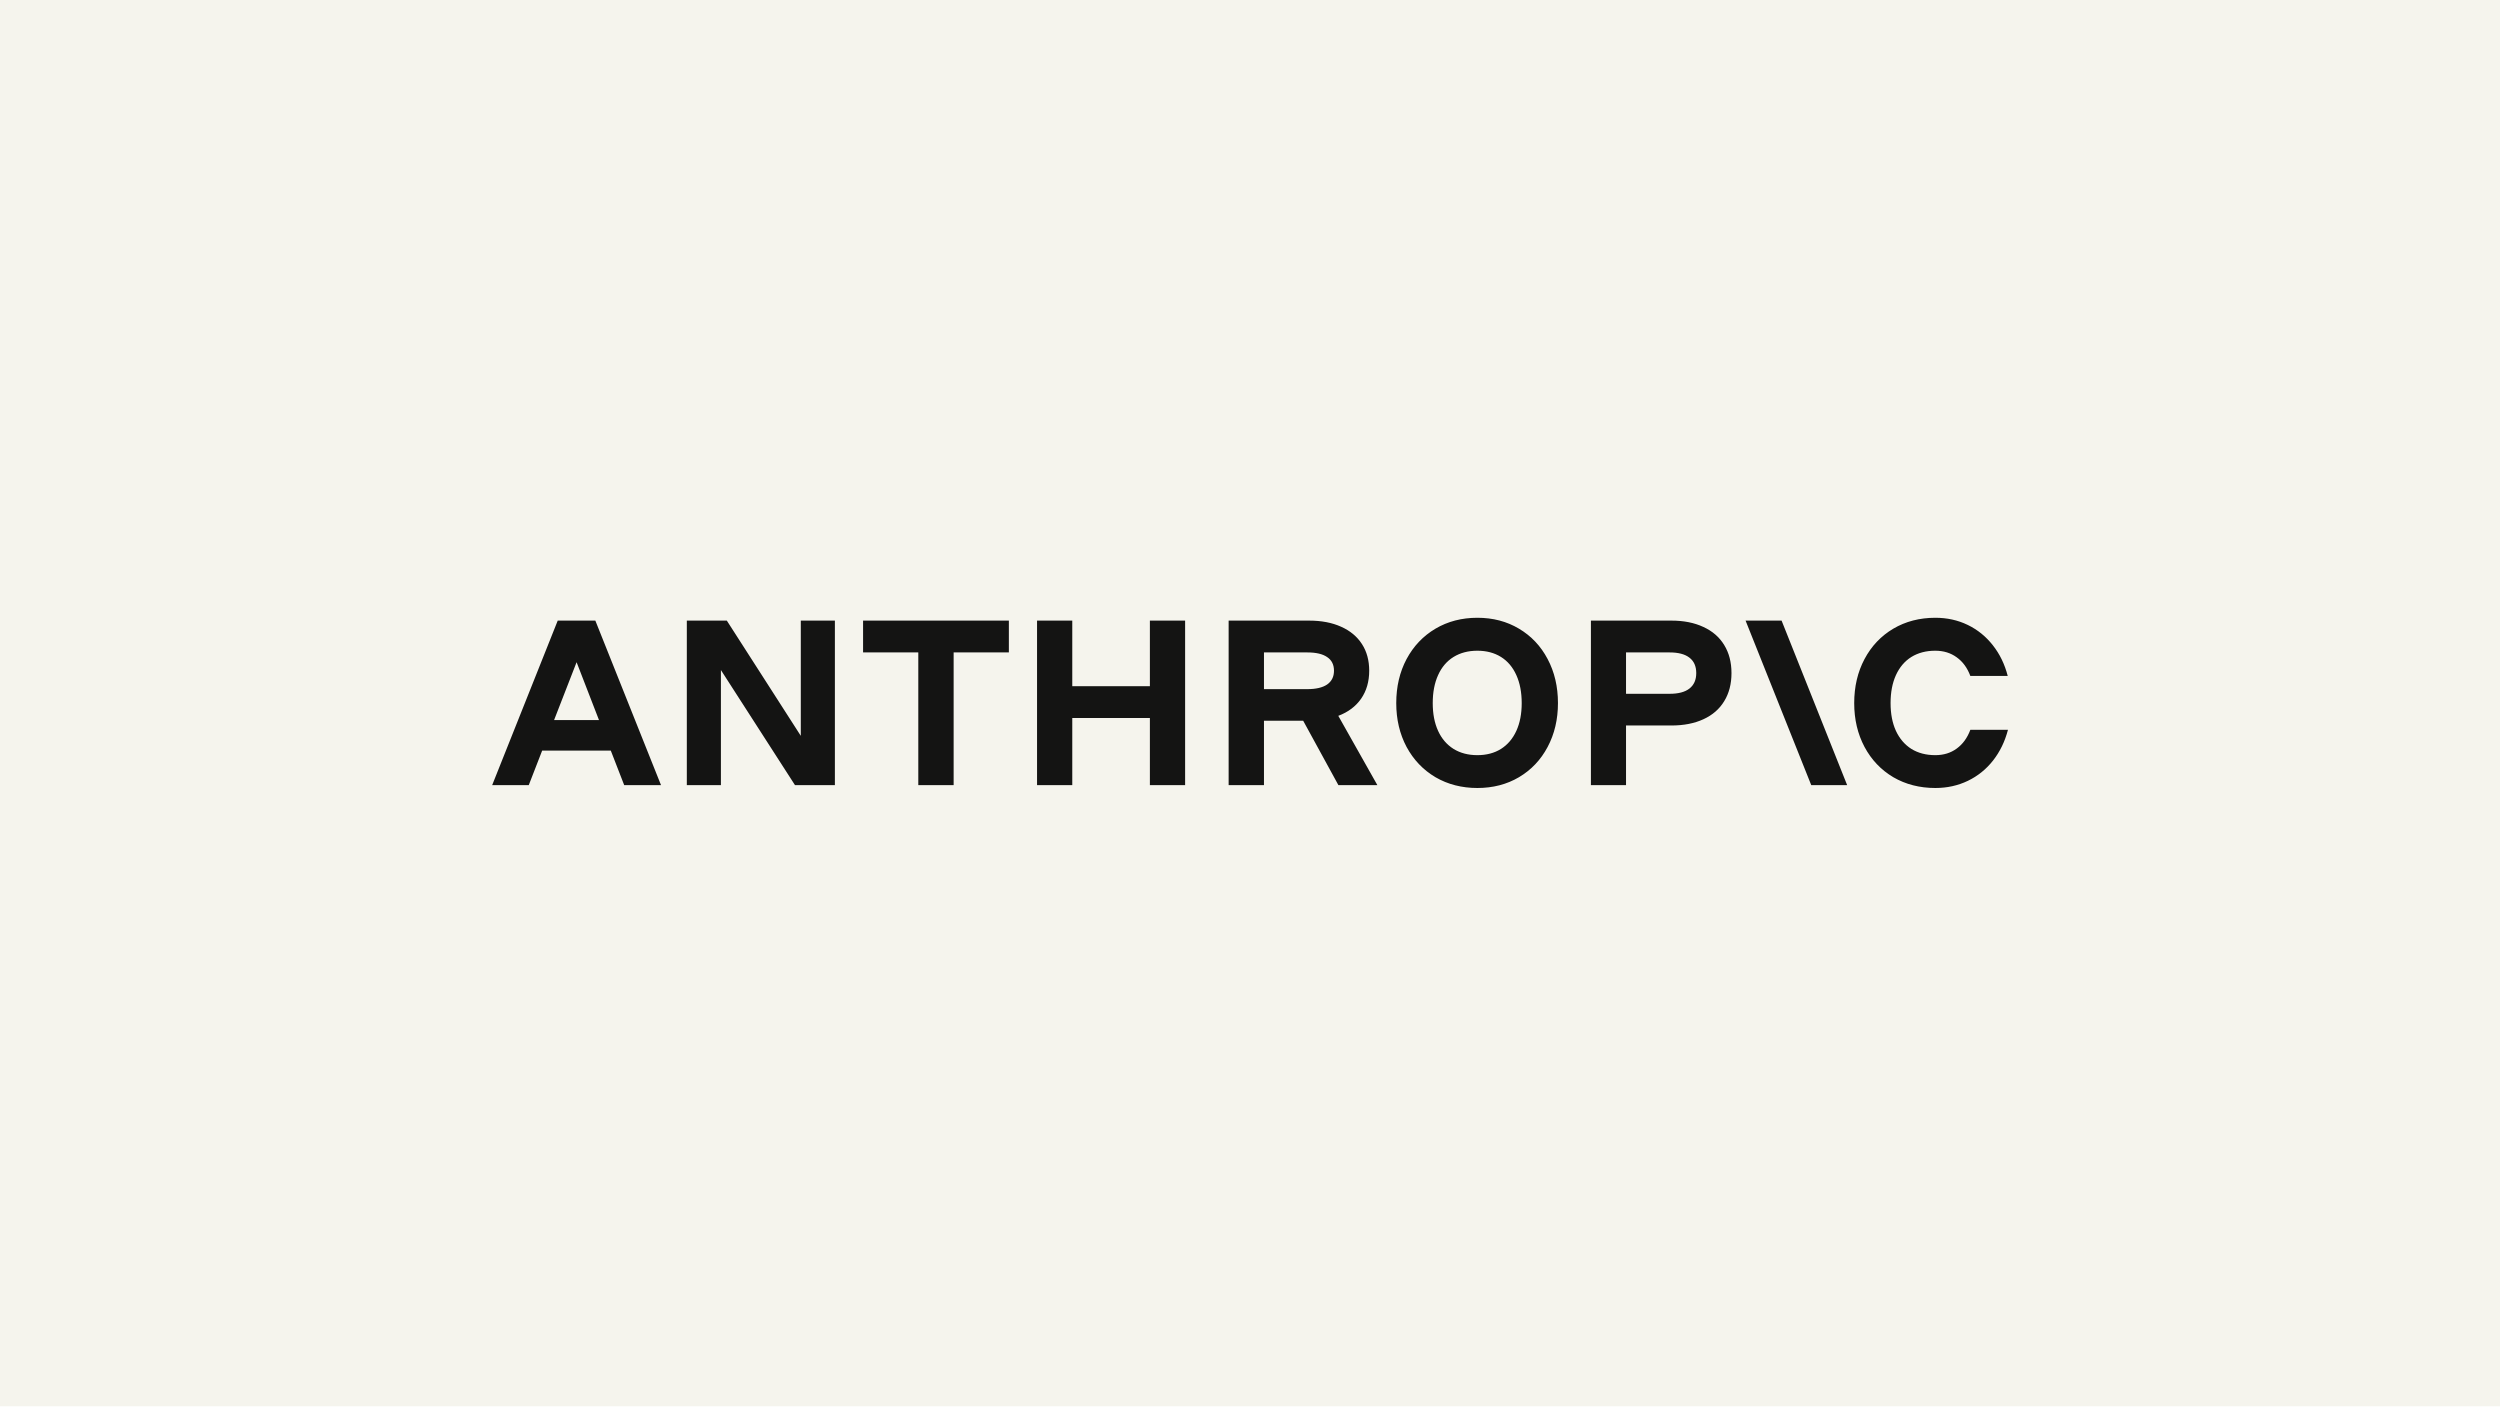
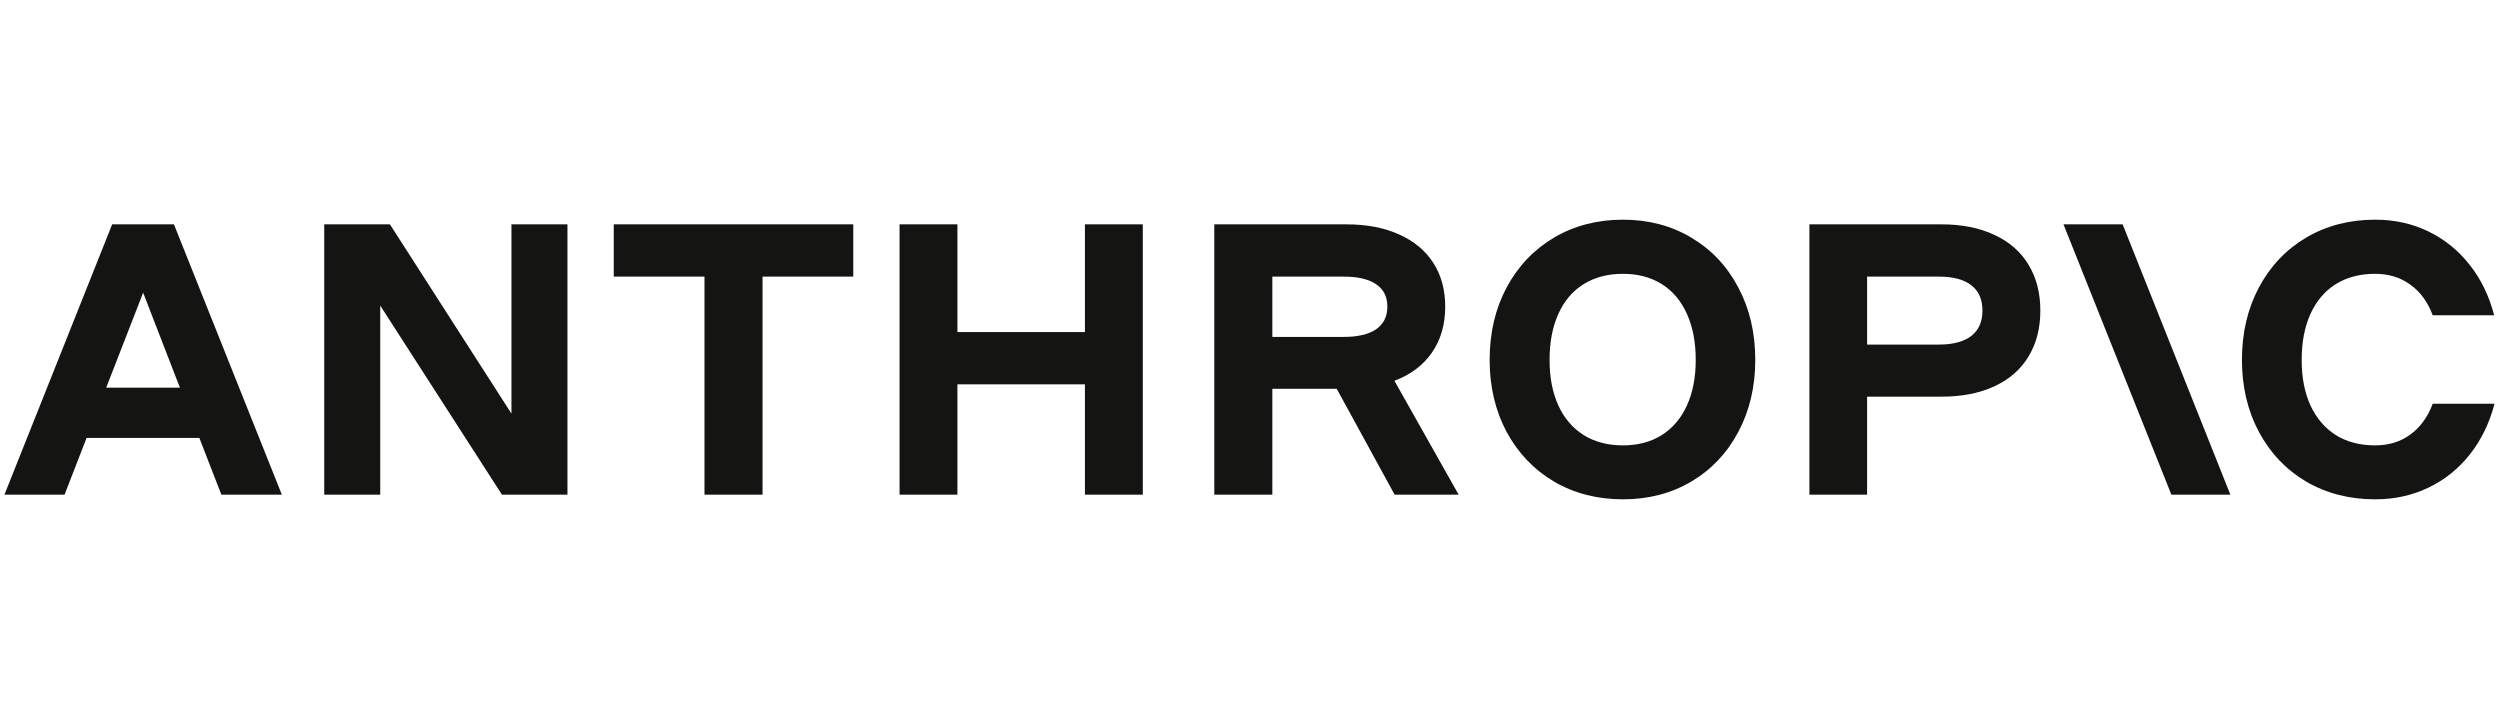
- <svg xmlns="http://www.w3.org/2000/svg" width="1920" height="1080" viewBox="0 0 1920 1080" fill="none">
-   <rect width="1920" height="1080" fill="#F5F4ED" />
-   <path d="M377.979 603L428.335 476.629H457.222L507.666 603H479.39L469.092 576.469H416.379L406.081 603H377.979ZM425.542 552.993H460.015L442.822 508.571L425.542 552.993ZM527.477 603V476.629H558.197L615.012 565.124V476.629H641.193V603H610.561L553.659 514.593V603H527.477ZM705.252 603V501.065H662.837V476.629H774.808V501.065H732.393V603H705.252ZM796.452 603V476.629H823.506V526.985H883.113V476.629H910.168V603H883.113V551.422H823.506V603H796.452ZM943.593 603V476.629H1005.38C1014.87 476.629 1023.07 478.2 1029.99 481.342C1036.92 484.425 1042.24 488.847 1045.96 494.607C1049.69 500.367 1051.55 507.204 1051.55 515.116C1051.55 523.436 1049.48 530.593 1045.35 536.585C1041.22 542.52 1035.38 546.913 1027.81 549.764L1057.83 603H1027.9L1000.84 553.516H970.735V603H943.593ZM1004.07 529.255C1010.71 529.255 1015.77 528.062 1019.26 525.676C1022.75 523.233 1024.5 519.713 1024.5 515.116C1024.5 510.462 1022.75 506.971 1019.26 504.644C1015.83 502.258 1010.76 501.065 1004.07 501.065H970.735V529.255H1004.07ZM1134.63 605.182C1122.65 605.182 1111.91 602.418 1102.43 596.891C1093 591.305 1085.62 583.567 1080.26 573.676C1074.97 563.727 1072.32 552.498 1072.32 539.989C1072.32 527.364 1074.97 516.076 1080.26 506.127C1085.62 496.178 1093 488.411 1102.43 482.825C1111.91 477.24 1122.65 474.447 1134.63 474.447C1146.56 474.447 1157.21 477.24 1166.58 482.825C1176 488.411 1183.33 496.178 1188.57 506.127C1193.86 516.076 1196.51 527.364 1196.51 539.989C1196.51 552.498 1193.86 563.727 1188.57 573.676C1183.33 583.567 1176 591.305 1166.58 596.891C1157.21 602.418 1146.56 605.182 1134.63 605.182ZM1134.63 579.96C1141.62 579.96 1147.67 578.36 1152.79 575.16C1157.91 571.902 1161.83 567.276 1164.57 561.284C1167.3 555.291 1168.67 548.193 1168.67 539.989C1168.67 531.727 1167.3 524.571 1164.57 518.52C1161.83 512.411 1157.91 507.756 1152.79 504.556C1147.67 501.356 1141.62 499.756 1134.63 499.756C1127.59 499.756 1121.48 501.356 1116.31 504.556C1111.13 507.756 1107.17 512.411 1104.44 518.52C1101.7 524.571 1100.34 531.727 1100.34 539.989C1100.34 548.193 1101.7 555.291 1104.44 561.284C1107.17 567.276 1111.13 571.902 1116.31 575.16C1121.48 578.36 1127.59 579.96 1134.63 579.96ZM1221.82 603V476.629H1283.61C1293.09 476.629 1301.3 478.258 1308.22 481.516C1315.2 484.716 1320.52 489.342 1324.19 495.393C1327.91 501.444 1329.78 508.629 1329.78 516.949C1329.78 525.269 1327.91 532.455 1324.19 538.505C1320.52 544.556 1315.2 549.182 1308.22 552.382C1301.3 555.582 1293.09 557.182 1283.61 557.182H1248.79V603H1221.82ZM1282.3 532.833C1288.99 532.833 1294.05 531.495 1297.48 528.818C1300.98 526.084 1302.72 522.127 1302.72 516.949C1302.72 511.713 1300.98 507.756 1297.48 505.08C1294.05 502.404 1288.99 501.065 1282.3 501.065H1248.79V532.833H1282.3ZM1391.04 603L1340.6 476.629H1368.26L1418.62 603H1391.04ZM1486.34 605.182C1474.3 605.182 1463.54 602.418 1454.05 596.891C1444.63 591.305 1437.27 583.567 1431.97 573.676C1426.68 563.727 1424.03 552.498 1424.03 539.989C1424.03 527.364 1426.68 516.076 1431.97 506.127C1437.27 496.178 1444.63 488.411 1454.05 482.825C1463.54 477.24 1474.3 474.447 1486.34 474.447C1495.36 474.447 1503.65 476.28 1511.22 479.945C1518.78 483.611 1525.21 488.818 1530.5 495.567C1535.8 502.258 1539.61 510.113 1541.94 519.131H1513.22C1510.9 512.905 1507.4 508.135 1502.75 504.818C1498.15 501.444 1492.66 499.756 1486.26 499.756C1479.22 499.756 1473.11 501.356 1467.93 504.556C1462.81 507.756 1458.85 512.411 1456.06 518.52C1453.32 524.571 1451.96 531.727 1451.96 539.989C1451.96 548.193 1453.32 555.291 1456.06 561.284C1458.85 567.276 1462.81 571.902 1467.93 575.16C1473.11 578.36 1479.24 579.96 1486.34 579.96C1492.68 579.96 1498.15 578.273 1502.75 574.898C1507.4 571.524 1510.9 566.724 1513.22 560.498H1542.11C1539.78 569.458 1535.97 577.313 1530.68 584.062C1525.38 590.811 1518.92 596.018 1511.3 599.684C1503.68 603.349 1495.36 605.182 1486.34 605.182Z" fill="#141413" />
+ <svg xmlns="http://www.w3.org/2000/svg" width="100%" height="100%" viewBox="0 0 135417 38284" version="1.1" xml:space="preserve" style="fill-rule:evenodd;clip-rule:evenodd;stroke-linejoin:round;stroke-miterlimit:2;">
+   <g transform="matrix(115.862,0,0,115.862,-43552.3,-43070.8)">
+     <path d="M377.979,603L428.335,476.629L457.222,476.629L507.666,603L479.39,603L469.092,576.469L416.379,576.469L406.081,603L377.979,603ZM425.542,552.993L460.015,552.993L442.822,508.571L425.542,552.993ZM527.477,603L527.477,476.629L558.197,476.629L615.012,565.124L615.012,476.629L641.193,476.629L641.193,603L610.561,603L553.659,514.593L553.659,603L527.477,603ZM705.252,603L705.252,501.065L662.837,501.065L662.837,476.629L774.808,476.629L774.808,501.065L732.393,501.065L732.393,603L705.252,603ZM796.452,603L796.452,476.629L823.506,476.629L823.506,526.985L883.113,526.985L883.113,476.629L910.168,476.629L910.168,603L883.113,603L883.113,551.422L823.506,551.422L823.506,603L796.452,603ZM943.593,603L943.593,476.629L1005.38,476.629C1014.87,476.629 1023.07,478.2 1029.99,481.342C1036.92,484.425 1042.24,488.847 1045.96,494.607C1049.69,500.367 1051.55,507.204 1051.55,515.116C1051.55,523.436 1049.48,530.593 1045.35,536.585C1041.22,542.52 1035.38,546.913 1027.81,549.764L1057.83,603L1027.9,603L1000.84,553.516L970.735,553.516L970.735,603L943.593,603ZM1004.07,529.255C1010.71,529.255 1015.77,528.062 1019.26,525.676C1022.75,523.233 1024.5,519.713 1024.5,515.116C1024.5,510.462 1022.75,506.971 1019.26,504.644C1015.83,502.258 1010.76,501.065 1004.07,501.065L970.735,501.065L970.735,529.255L1004.07,529.255ZM1134.63,605.182C1122.65,605.182 1111.91,602.418 1102.43,596.891C1093,591.305 1085.62,583.567 1080.26,573.676C1074.97,563.727 1072.32,552.498 1072.32,539.989C1072.32,527.364 1074.97,516.076 1080.26,506.127C1085.62,496.178 1093,488.411 1102.43,482.825C1111.91,477.24 1122.65,474.447 1134.63,474.447C1146.56,474.447 1157.21,477.24 1166.58,482.825C1176,488.411 1183.33,496.178 1188.57,506.127C1193.86,516.076 1196.51,527.364 1196.51,539.989C1196.51,552.498 1193.86,563.727 1188.57,573.676C1183.33,583.567 1176,591.305 1166.58,596.891C1157.21,602.418 1146.56,605.182 1134.63,605.182ZM1134.63,579.96C1141.62,579.96 1147.67,578.36 1152.79,575.16C1157.91,571.902 1161.83,567.276 1164.57,561.284C1167.3,555.291 1168.67,548.193 1168.67,539.989C1168.67,531.727 1167.3,524.571 1164.57,518.52C1161.83,512.411 1157.91,507.756 1152.79,504.556C1147.67,501.356 1141.62,499.756 1134.63,499.756C1127.59,499.756 1121.48,501.356 1116.31,504.556C1111.13,507.756 1107.17,512.411 1104.44,518.52C1101.7,524.571 1100.34,531.727 1100.34,539.989C1100.34,548.193 1101.7,555.291 1104.44,561.284C1107.17,567.276 1111.13,571.902 1116.31,575.16C1121.48,578.36 1127.59,579.96 1134.63,579.96ZM1221.82,603L1221.82,476.629L1283.61,476.629C1293.09,476.629 1301.3,478.258 1308.22,481.516C1315.2,484.716 1320.52,489.342 1324.19,495.393C1327.91,501.444 1329.78,508.629 1329.78,516.949C1329.78,525.269 1327.91,532.455 1324.19,538.505C1320.52,544.556 1315.2,549.182 1308.22,552.382C1301.3,555.582 1293.09,557.182 1283.61,557.182L1248.79,557.182L1248.79,603L1221.82,603ZM1282.3,532.833C1288.99,532.833 1294.05,531.495 1297.48,528.818C1300.98,526.084 1302.72,522.127 1302.72,516.949C1302.72,511.713 1300.98,507.756 1297.48,505.08C1294.05,502.404 1288.99,501.065 1282.3,501.065L1248.79,501.065L1248.79,532.833L1282.3,532.833ZM1391.04,603L1340.6,476.629L1368.26,476.629L1418.62,603L1391.04,603ZM1486.34,605.182C1474.3,605.182 1463.54,602.418 1454.05,596.891C1444.63,591.305 1437.27,583.567 1431.97,573.676C1426.68,563.727 1424.03,552.498 1424.03,539.989C1424.03,527.364 1426.68,516.076 1431.97,506.127C1437.27,496.178 1444.63,488.411 1454.05,482.825C1463.54,477.24 1474.3,474.447 1486.34,474.447C1495.36,474.447 1503.65,476.28 1511.22,479.945C1518.78,483.611 1525.21,488.818 1530.5,495.567C1535.8,502.258 1539.61,510.113 1541.94,519.131L1513.22,519.131C1510.9,512.905 1507.4,508.135 1502.75,504.818C1498.15,501.444 1492.66,499.756 1486.26,499.756C1479.22,499.756 1473.11,501.356 1467.93,504.556C1462.81,507.756 1458.85,512.411 1456.06,518.52C1453.32,524.571 1451.96,531.727 1451.96,539.989C1451.96,548.193 1453.32,555.291 1456.06,561.284C1458.85,567.276 1462.81,571.902 1467.93,575.16C1473.11,578.36 1479.24,579.96 1486.34,579.96C1492.68,579.96 1498.15,578.273 1502.75,574.898C1507.4,571.524 1510.9,566.724 1513.22,560.498L1542.11,560.498C1539.78,569.458 1535.97,577.313 1530.68,584.062C1525.38,590.811 1518.92,596.018 1511.3,599.684C1503.68,603.349 1495.36,605.182 1486.34,605.182Z" style="fill:rgb(20,20,19);fill-rule:nonzero;" />
+   </g>
</svg>
